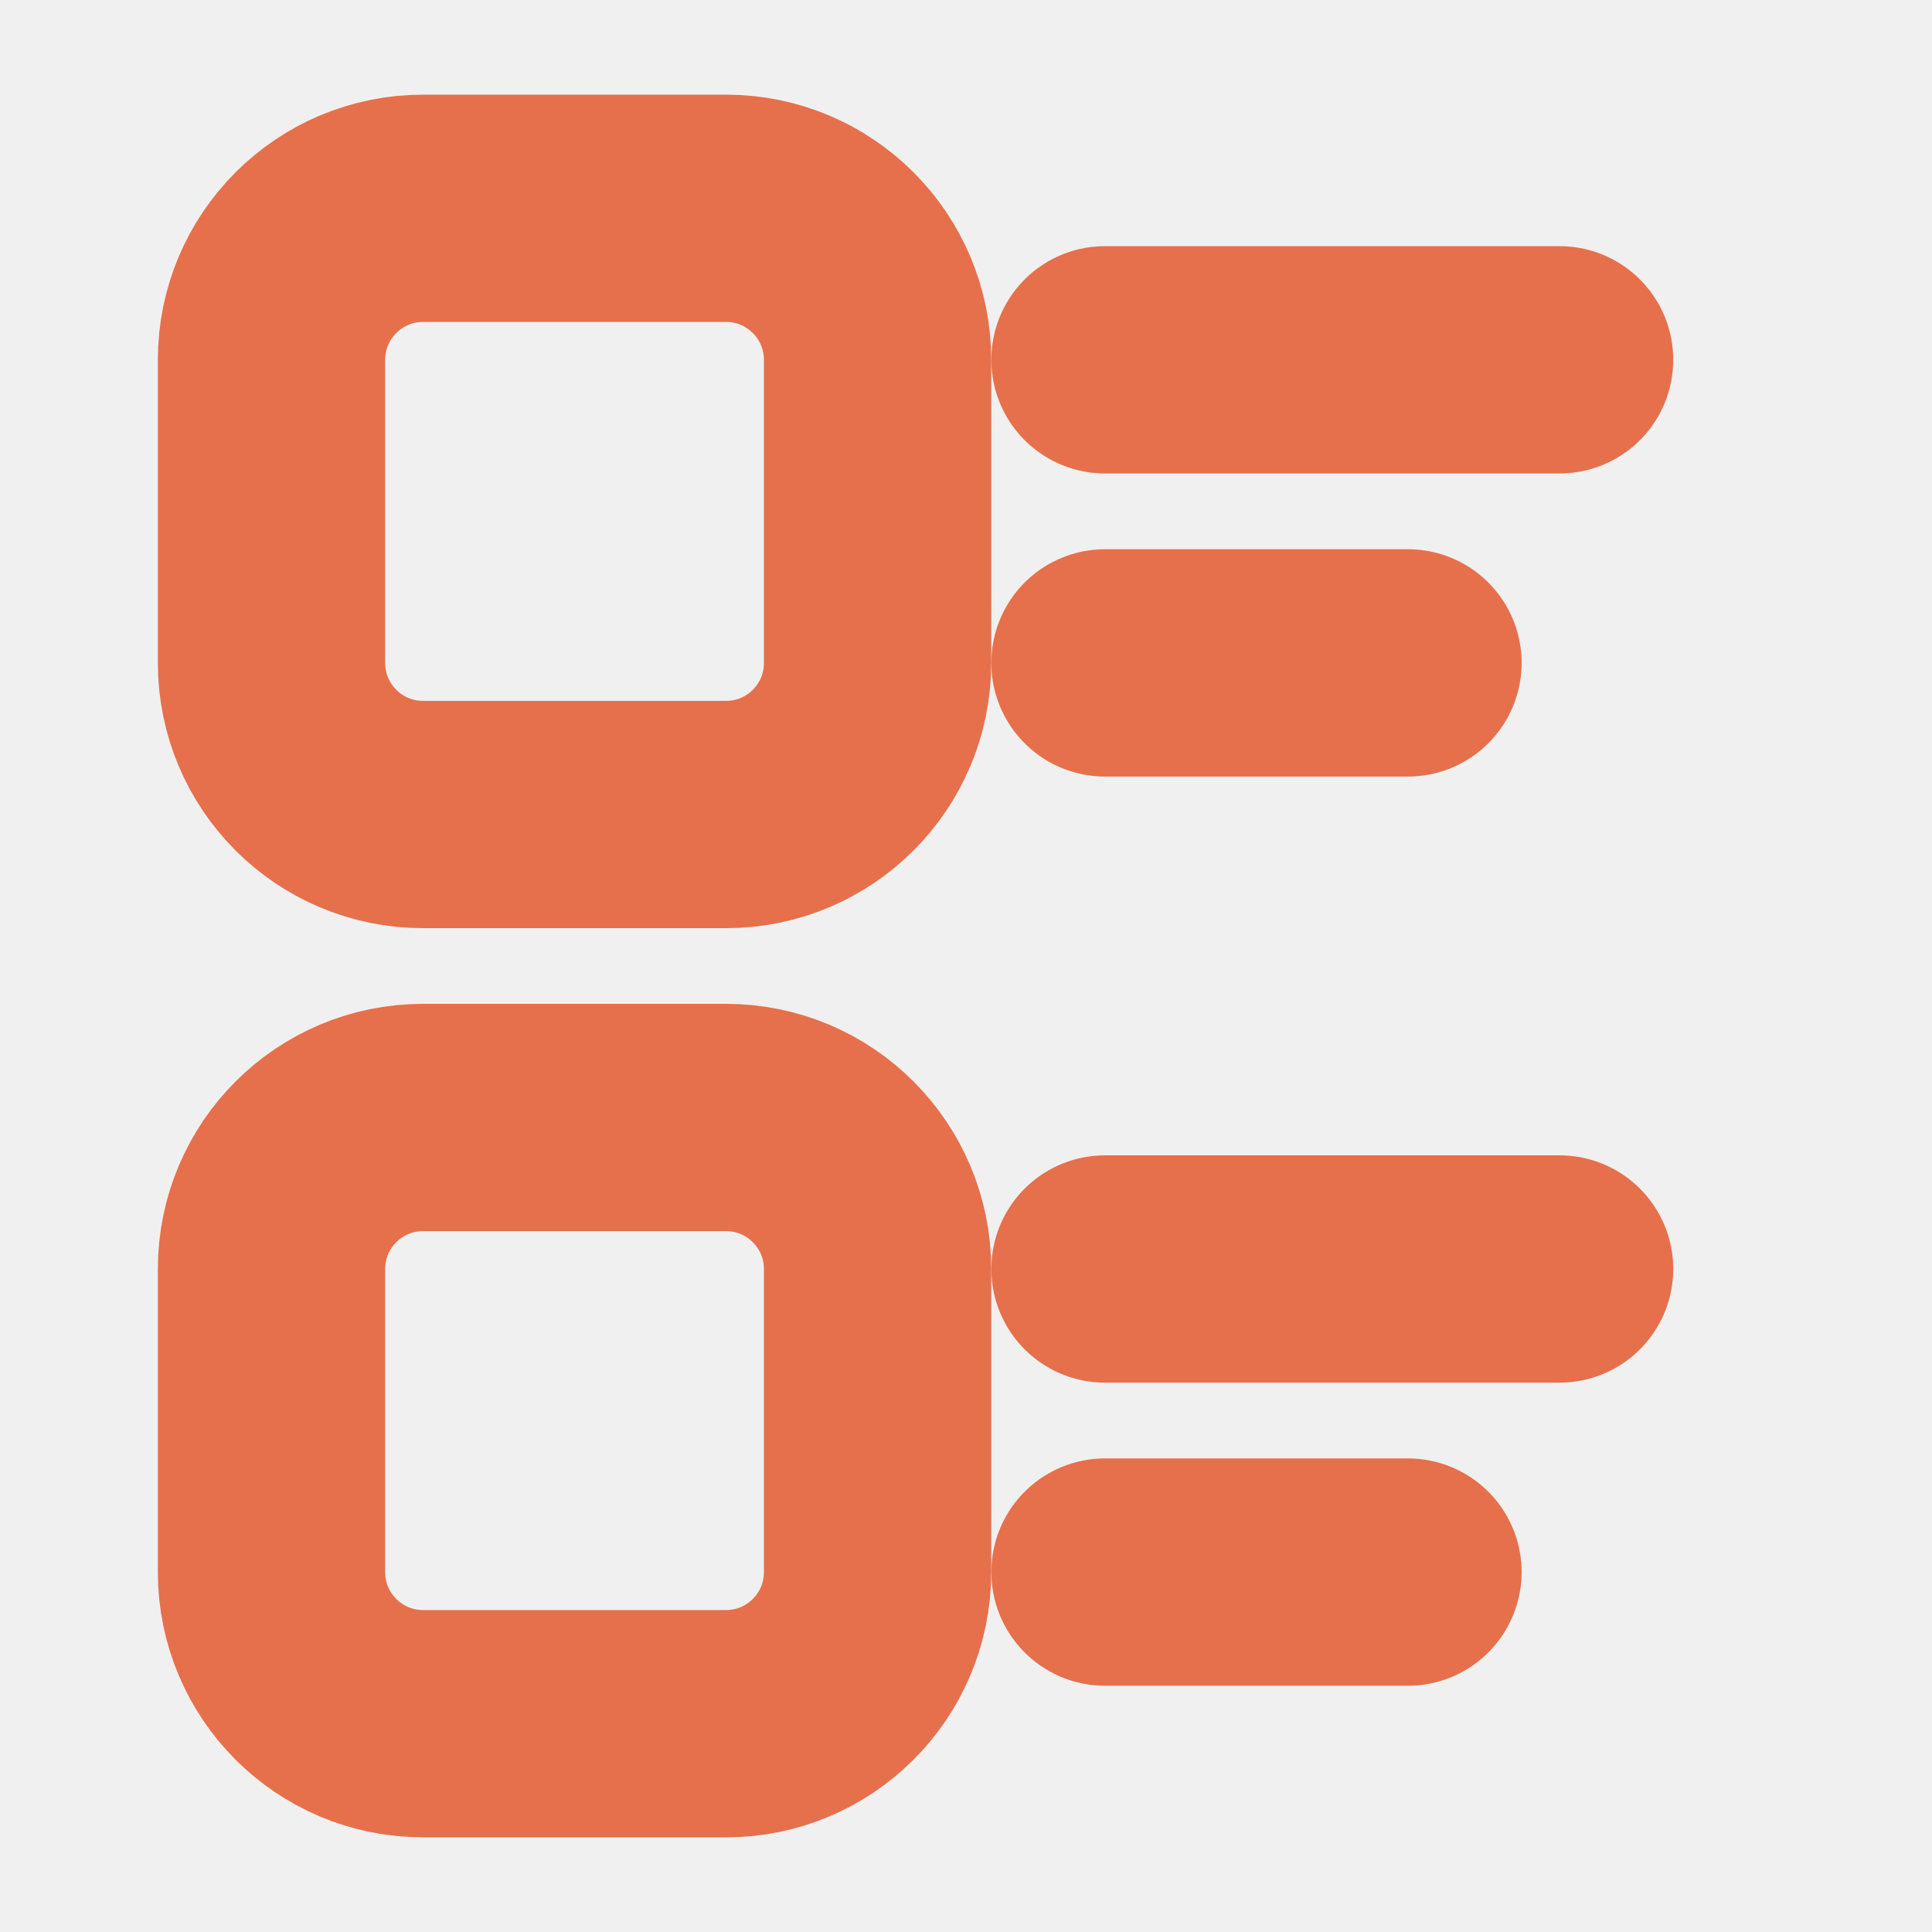
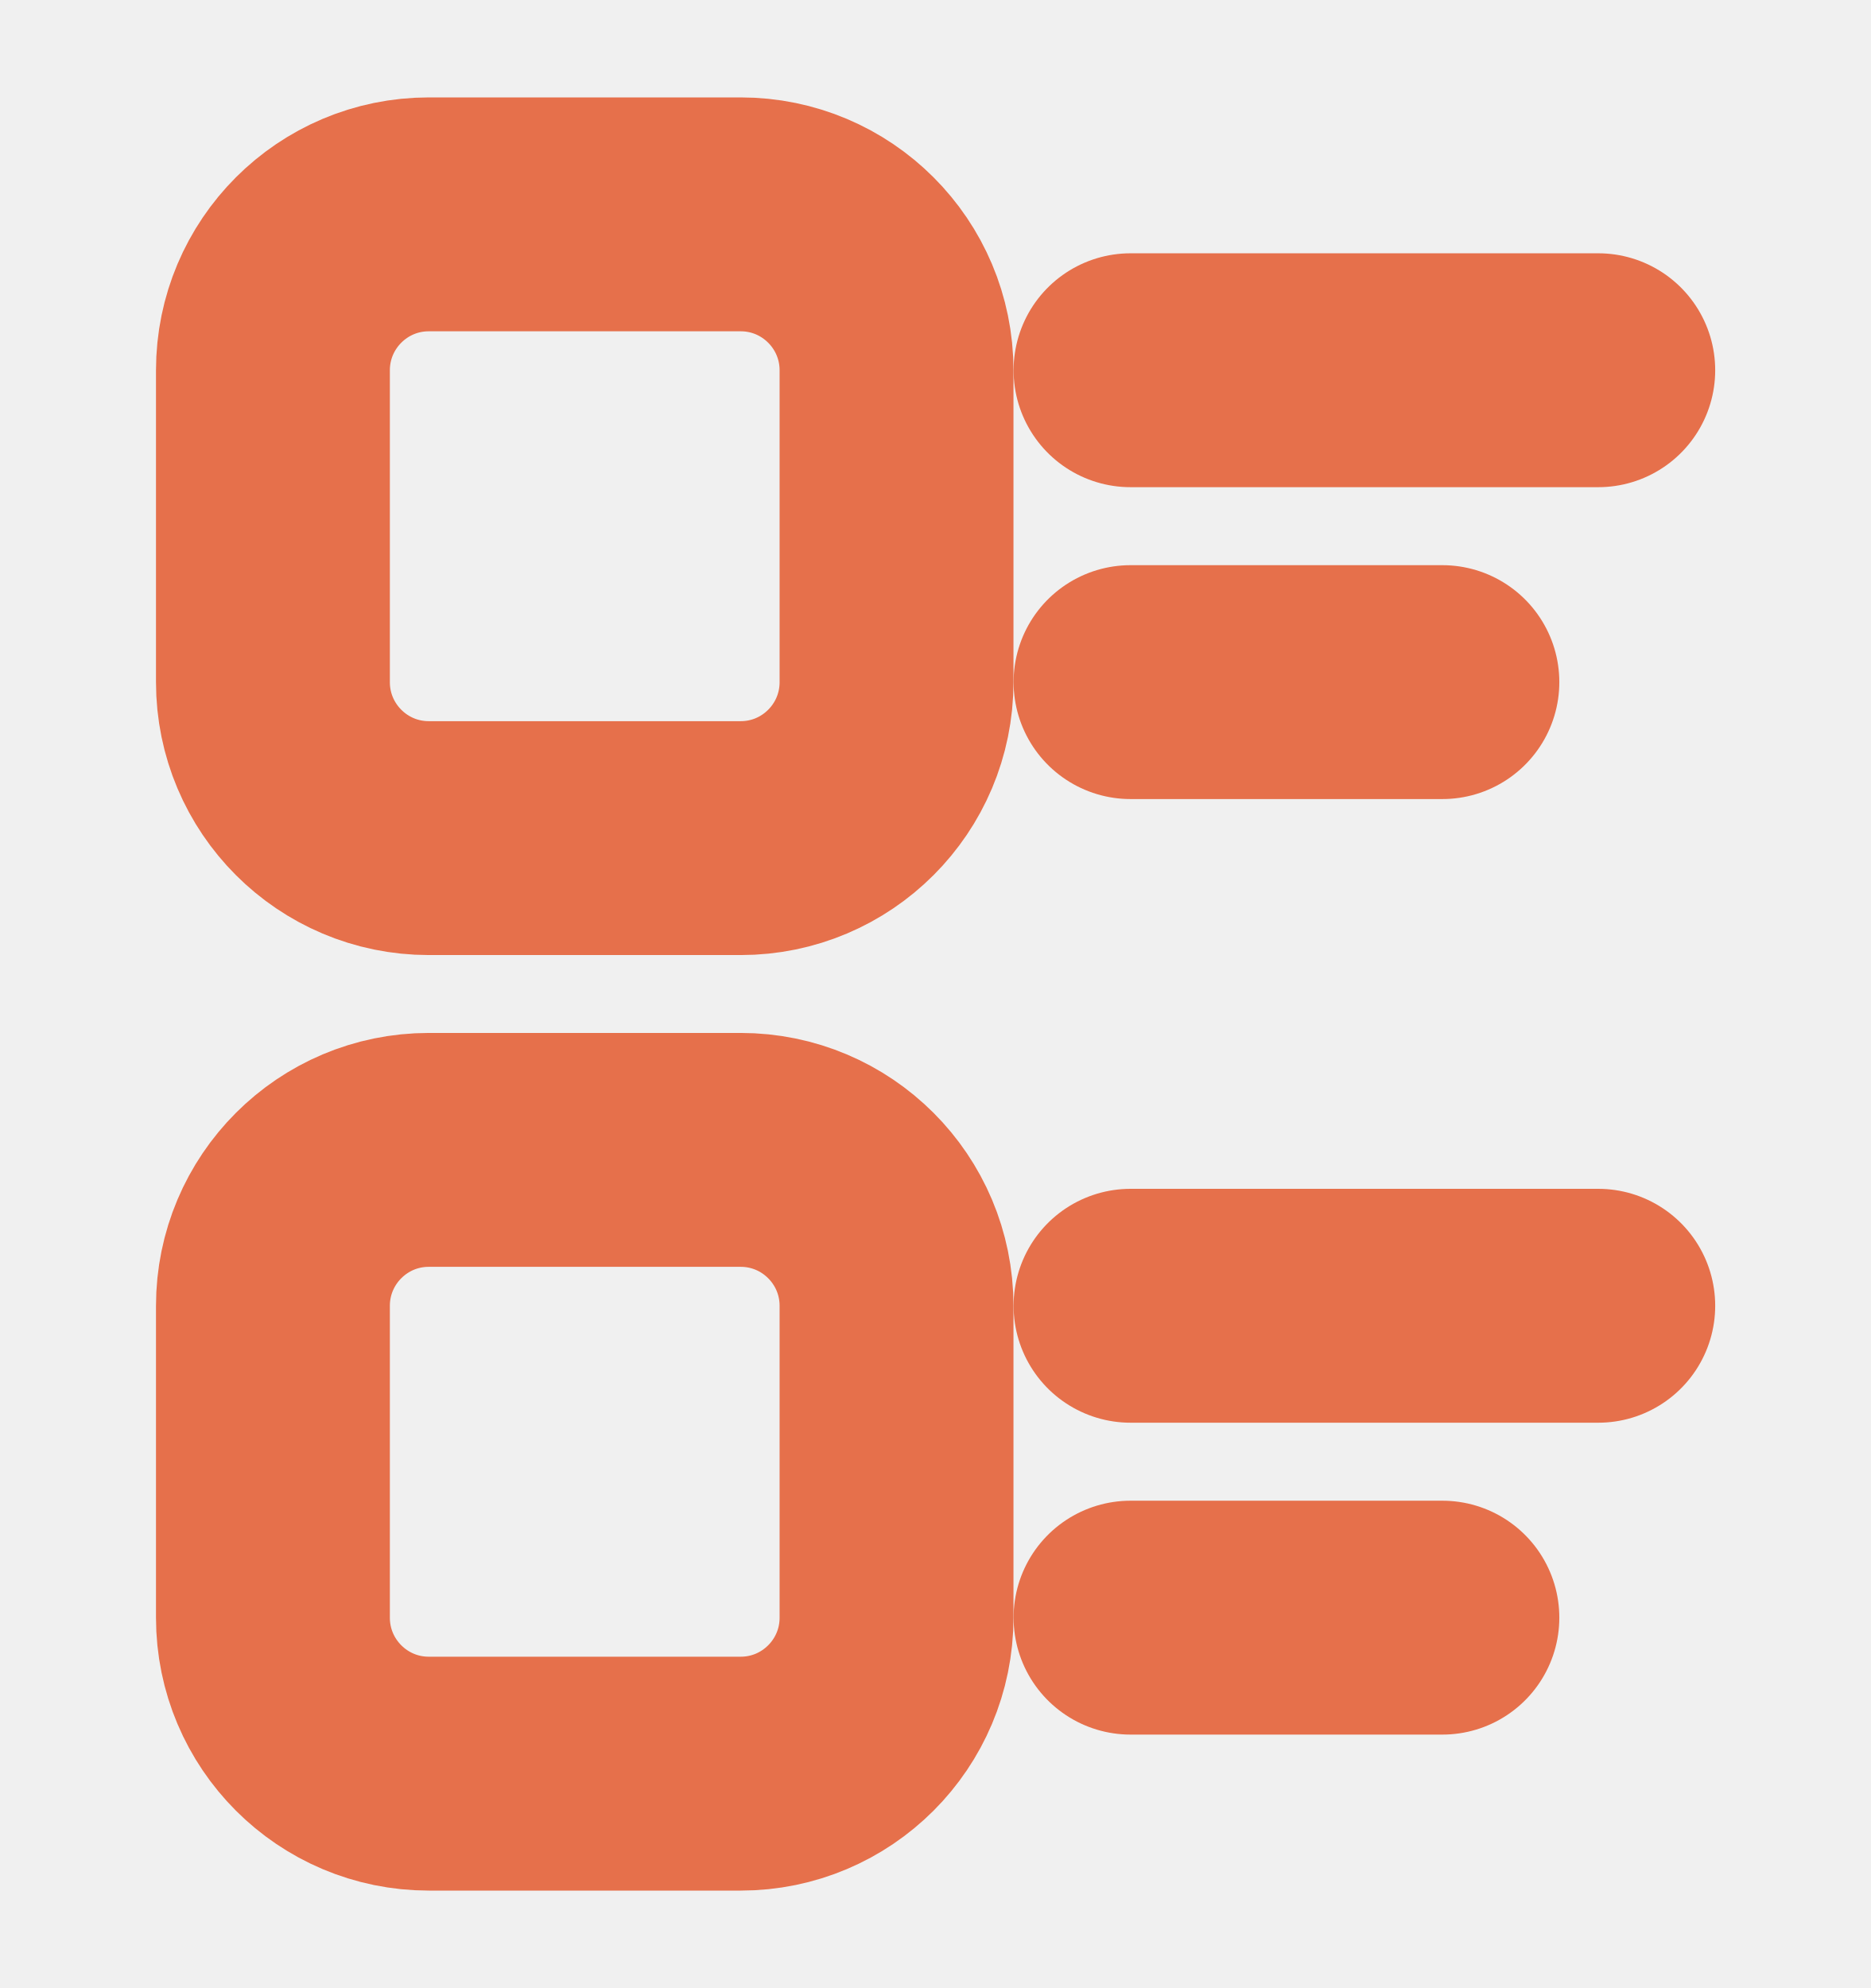
- <svg xmlns="http://www.w3.org/2000/svg" width="17" height="17" viewBox="0 0 17 17" fill="none">
+ <svg xmlns="http://www.w3.org/2000/svg" width="16" height="17" viewBox="0 0 16 17" fill="none">
  <g clip-path="url(#clip0)">
-     <path d="M6.389 1.833H3.722C2.986 1.833 2.389 2.43 2.389 3.167V5.833C2.389 6.57 2.986 7.167 3.722 7.167H6.389C7.125 7.167 7.722 6.57 7.722 5.833V3.167C7.722 2.43 7.125 1.833 6.389 1.833Z" stroke="#E6704B" stroke-width="2" stroke-linecap="round" stroke-linejoin="round" />
-     <path d="M6.389 9.833H3.722C2.986 9.833 2.389 10.43 2.389 11.167V13.833C2.389 14.57 2.986 15.167 3.722 15.167H6.389C7.125 15.167 7.722 14.57 7.722 13.833V11.167C7.722 10.43 7.125 9.833 6.389 9.833Z" stroke="#E6704B" stroke-width="2" stroke-linecap="round" stroke-linejoin="round" />
-     <path d="M13.723 11.166H9.723" stroke="#E6704B" stroke-width="2" stroke-linecap="round" stroke-linejoin="round" />
-     <path d="M12.389 13.833H9.723" stroke="#E6704B" stroke-width="2" stroke-linecap="round" stroke-linejoin="round" />
-     <path d="M12.389 5.833H9.723" stroke="#E6704B" stroke-width="2" stroke-linecap="round" stroke-linejoin="round" />
-     <path d="M13.723 3.166H9.723" stroke="#E6704B" stroke-width="2" stroke-linecap="round" stroke-linejoin="round" />
+     <path d="M6.334 1.833H3.667C2.931 1.833 2.334 2.43 2.334 3.167V5.833C2.334 6.57 2.931 7.167 3.667 7.167H6.334C7.07 7.167 7.667 6.57 7.667 5.833V3.167C7.667 2.43 7.07 1.833 6.334 1.833Z" stroke="#E6704B" stroke-width="2" stroke-linecap="round" stroke-linejoin="round" />
+     <path d="M6.334 9.833H3.667C2.931 9.833 2.334 10.43 2.334 11.167V13.833C2.334 14.57 2.931 15.167 3.667 15.167H6.334C7.07 15.167 7.667 14.57 7.667 13.833V11.167C7.667 10.43 7.07 9.833 6.334 9.833Z" stroke="#E6704B" stroke-width="2" stroke-linecap="round" stroke-linejoin="round" />
+     <path d="M13.668 11.166H9.668" stroke="#E6704B" stroke-width="2" stroke-linecap="round" stroke-linejoin="round" />
+     <path d="M12.335 13.833H9.668" stroke="#E6704B" stroke-width="2" stroke-linecap="round" stroke-linejoin="round" />
+     <path d="M12.335 5.833H9.668" stroke="#E6704B" stroke-width="2" stroke-linecap="round" stroke-linejoin="round" />
+     <path d="M13.668 3.166H9.668" stroke="#E6704B" stroke-width="2" stroke-linecap="round" stroke-linejoin="round" />
  </g>
  <defs>
    <clipPath id="clip0">
-       <rect width="16" height="16" fill="white" transform="translate(0.0546875 0.5)" />
+       <rect width="16" height="16" fill="white" transform="translate(0 0.5)" />
    </clipPath>
  </defs>
</svg>
